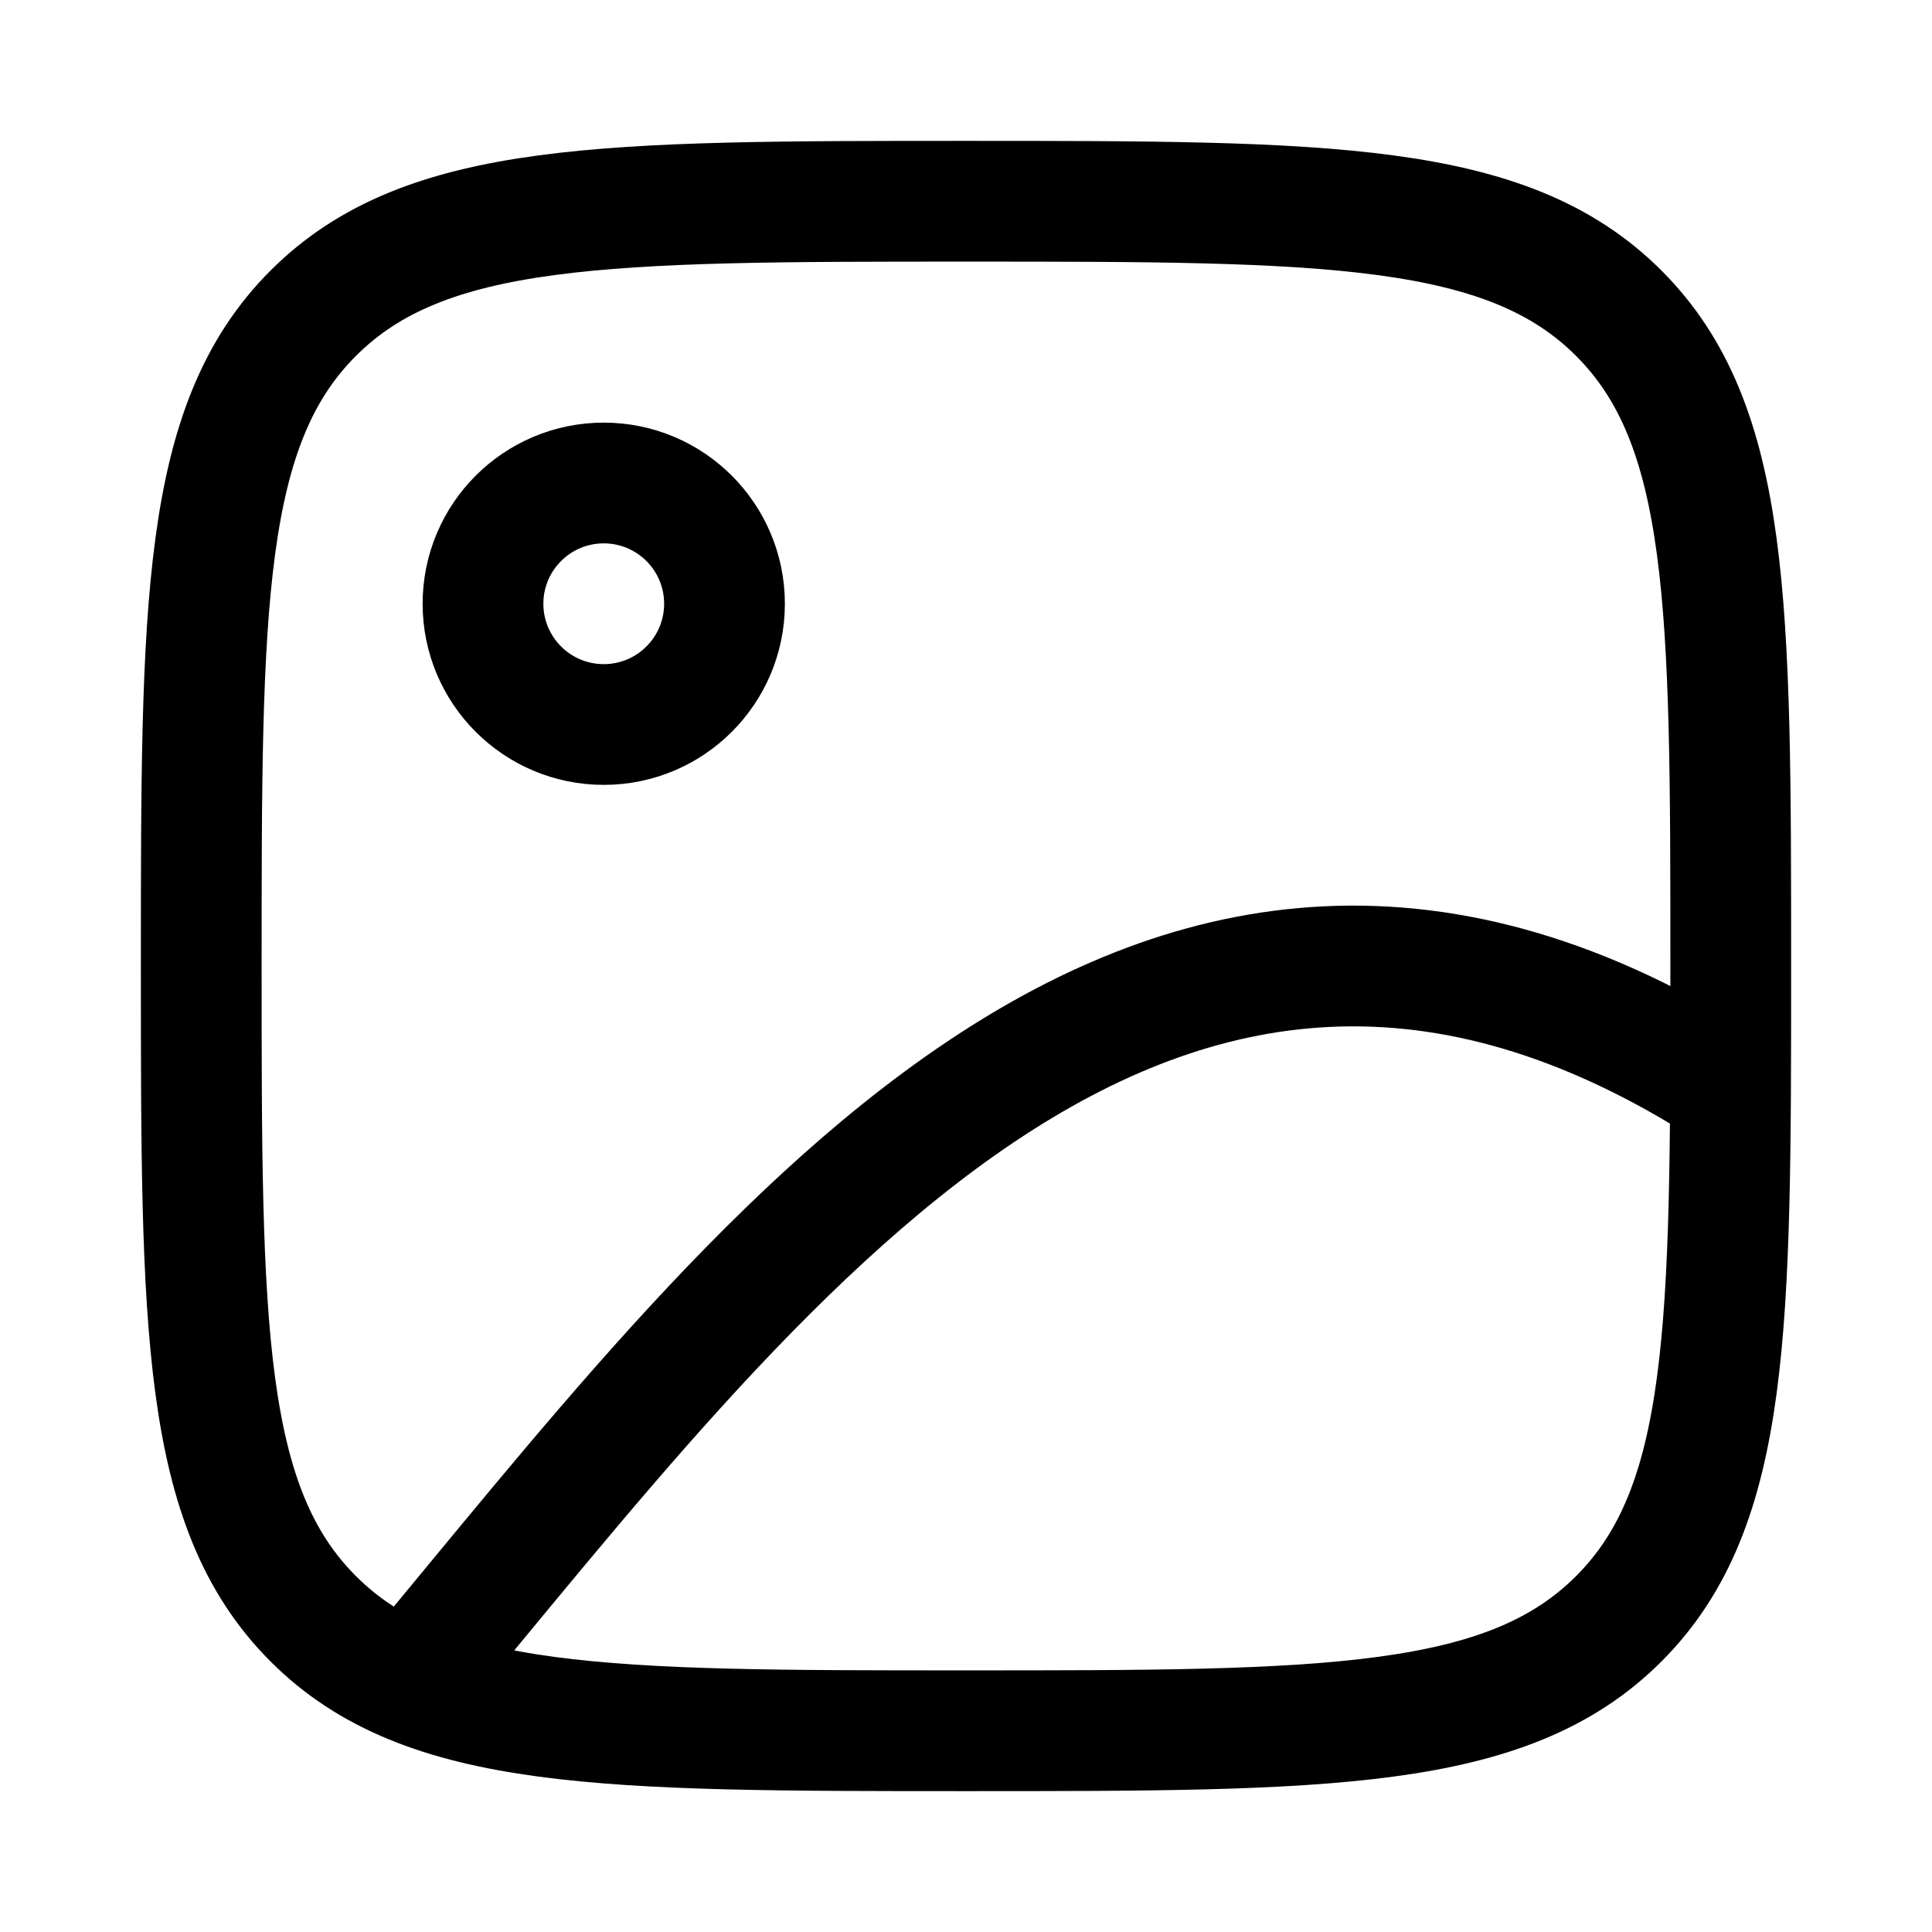
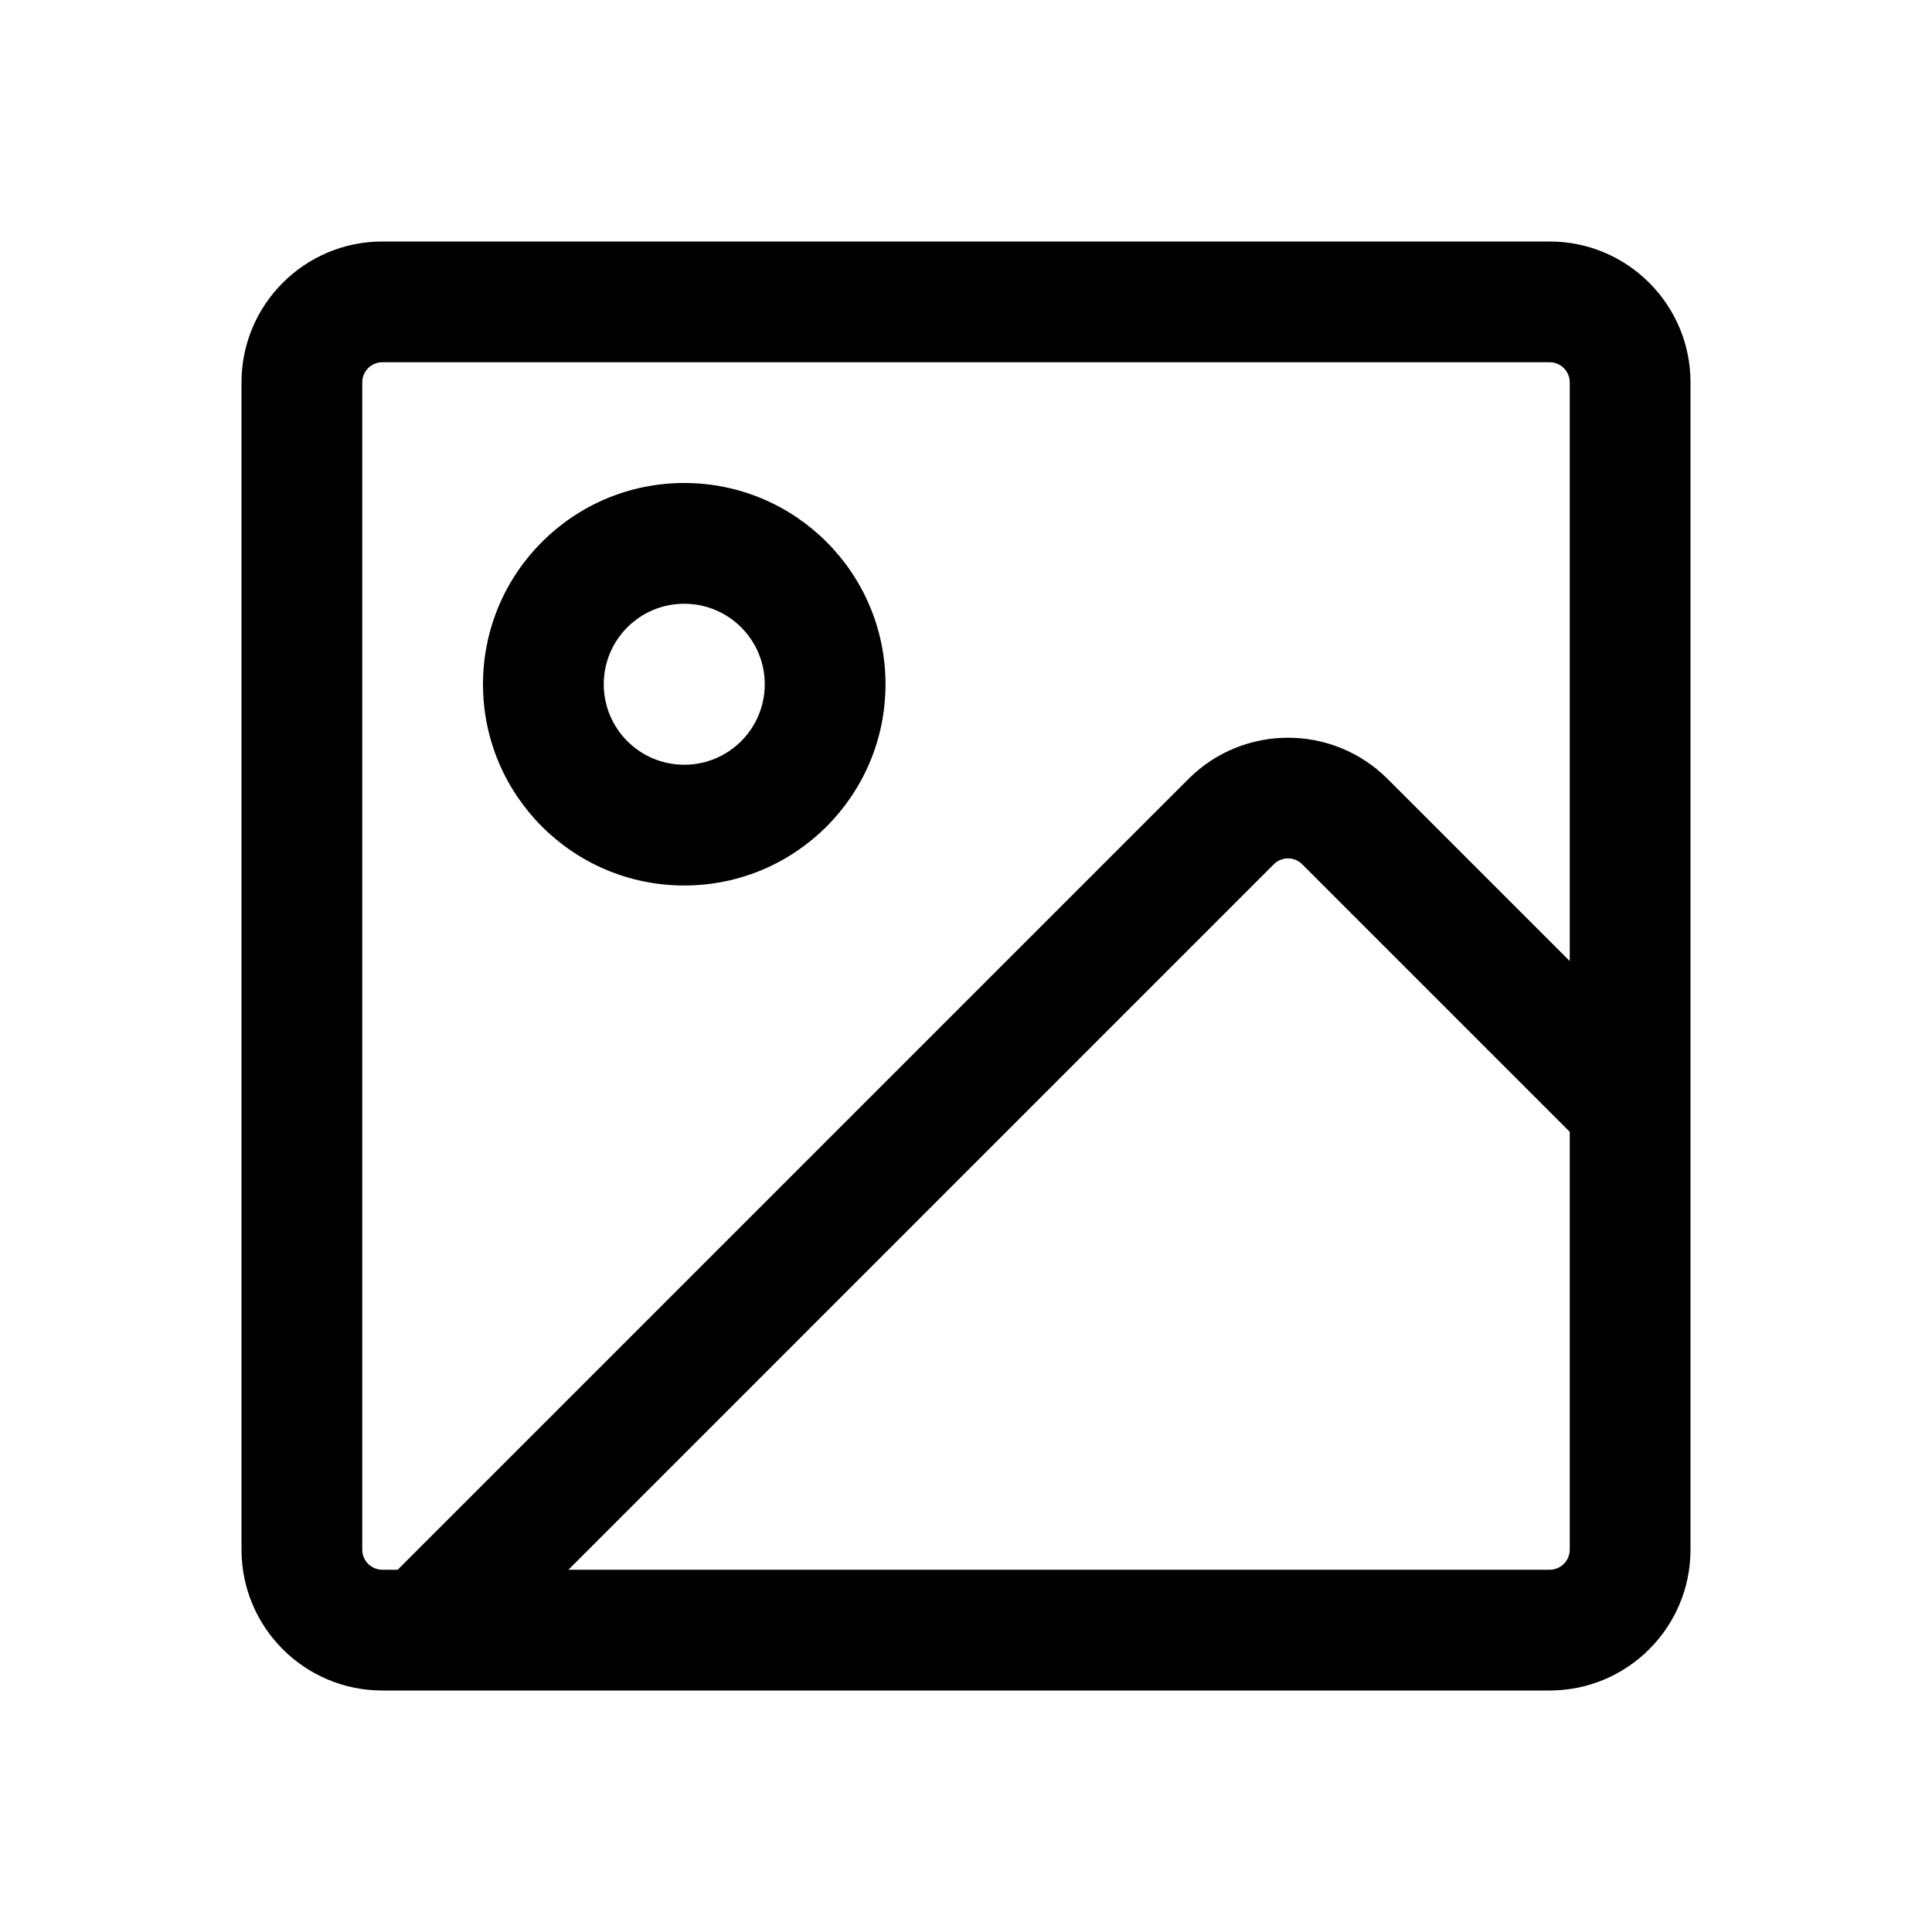
<svg xmlns="http://www.w3.org/2000/svg" viewBox="0 0 24 24">
-   <g fill="none" stroke="currentColor" stroke-width="1.5">
-     <circle cx="7.5" cy="7.5" r="1.5" stroke-linecap="round" stroke-linejoin="round" />
-     <path d="M2.5 12c0-4.478 0-6.718 1.391-8.109S7.521 2.5 12 2.5c4.478 0 6.718 0 8.109 1.391S21.5 7.521 21.5 12c0 4.478 0 6.718-1.391 8.109S16.479 21.5 12 21.5c-4.478 0-6.718 0-8.109-1.391S2.5 16.479 2.5 12Z" />
-     <path d="M5 21c4.372-5.225 9.274-12.116 16.498-7.458" />
-   </g>
+   <path fill="currentColor" d="M4.75 3h14.5c.966 0 1.75.784 1.75 1.75v14.5A1.75 1.75 0 0 1 19.25 21H4.75A1.75 1.75 0 0 1 3 19.25V4.75C3 3.784 3.784 3 4.75 3m14.5 1.5H4.75a.25.25 0 0 0-.25.25v14.5c0 .138.112.25.25.25h.19l9.823-9.823a1.75 1.75 0 0 1 2.475 0l2.262 2.262V4.75a.25.25 0 0 0-.25-.25m.25 9.56l-3.323-3.323a.25.25 0 0 0-.354 0L7.061 19.5H19.25a.25.25 0 0 0 .25-.25ZM8.5 11a2.5 2.5 0 1 1 0-5a2.5 2.5 0 0 1 0 5m0-1.5a1 1 0 1 0 0-2a1 1 0 0 0 0 2" />
</svg>
